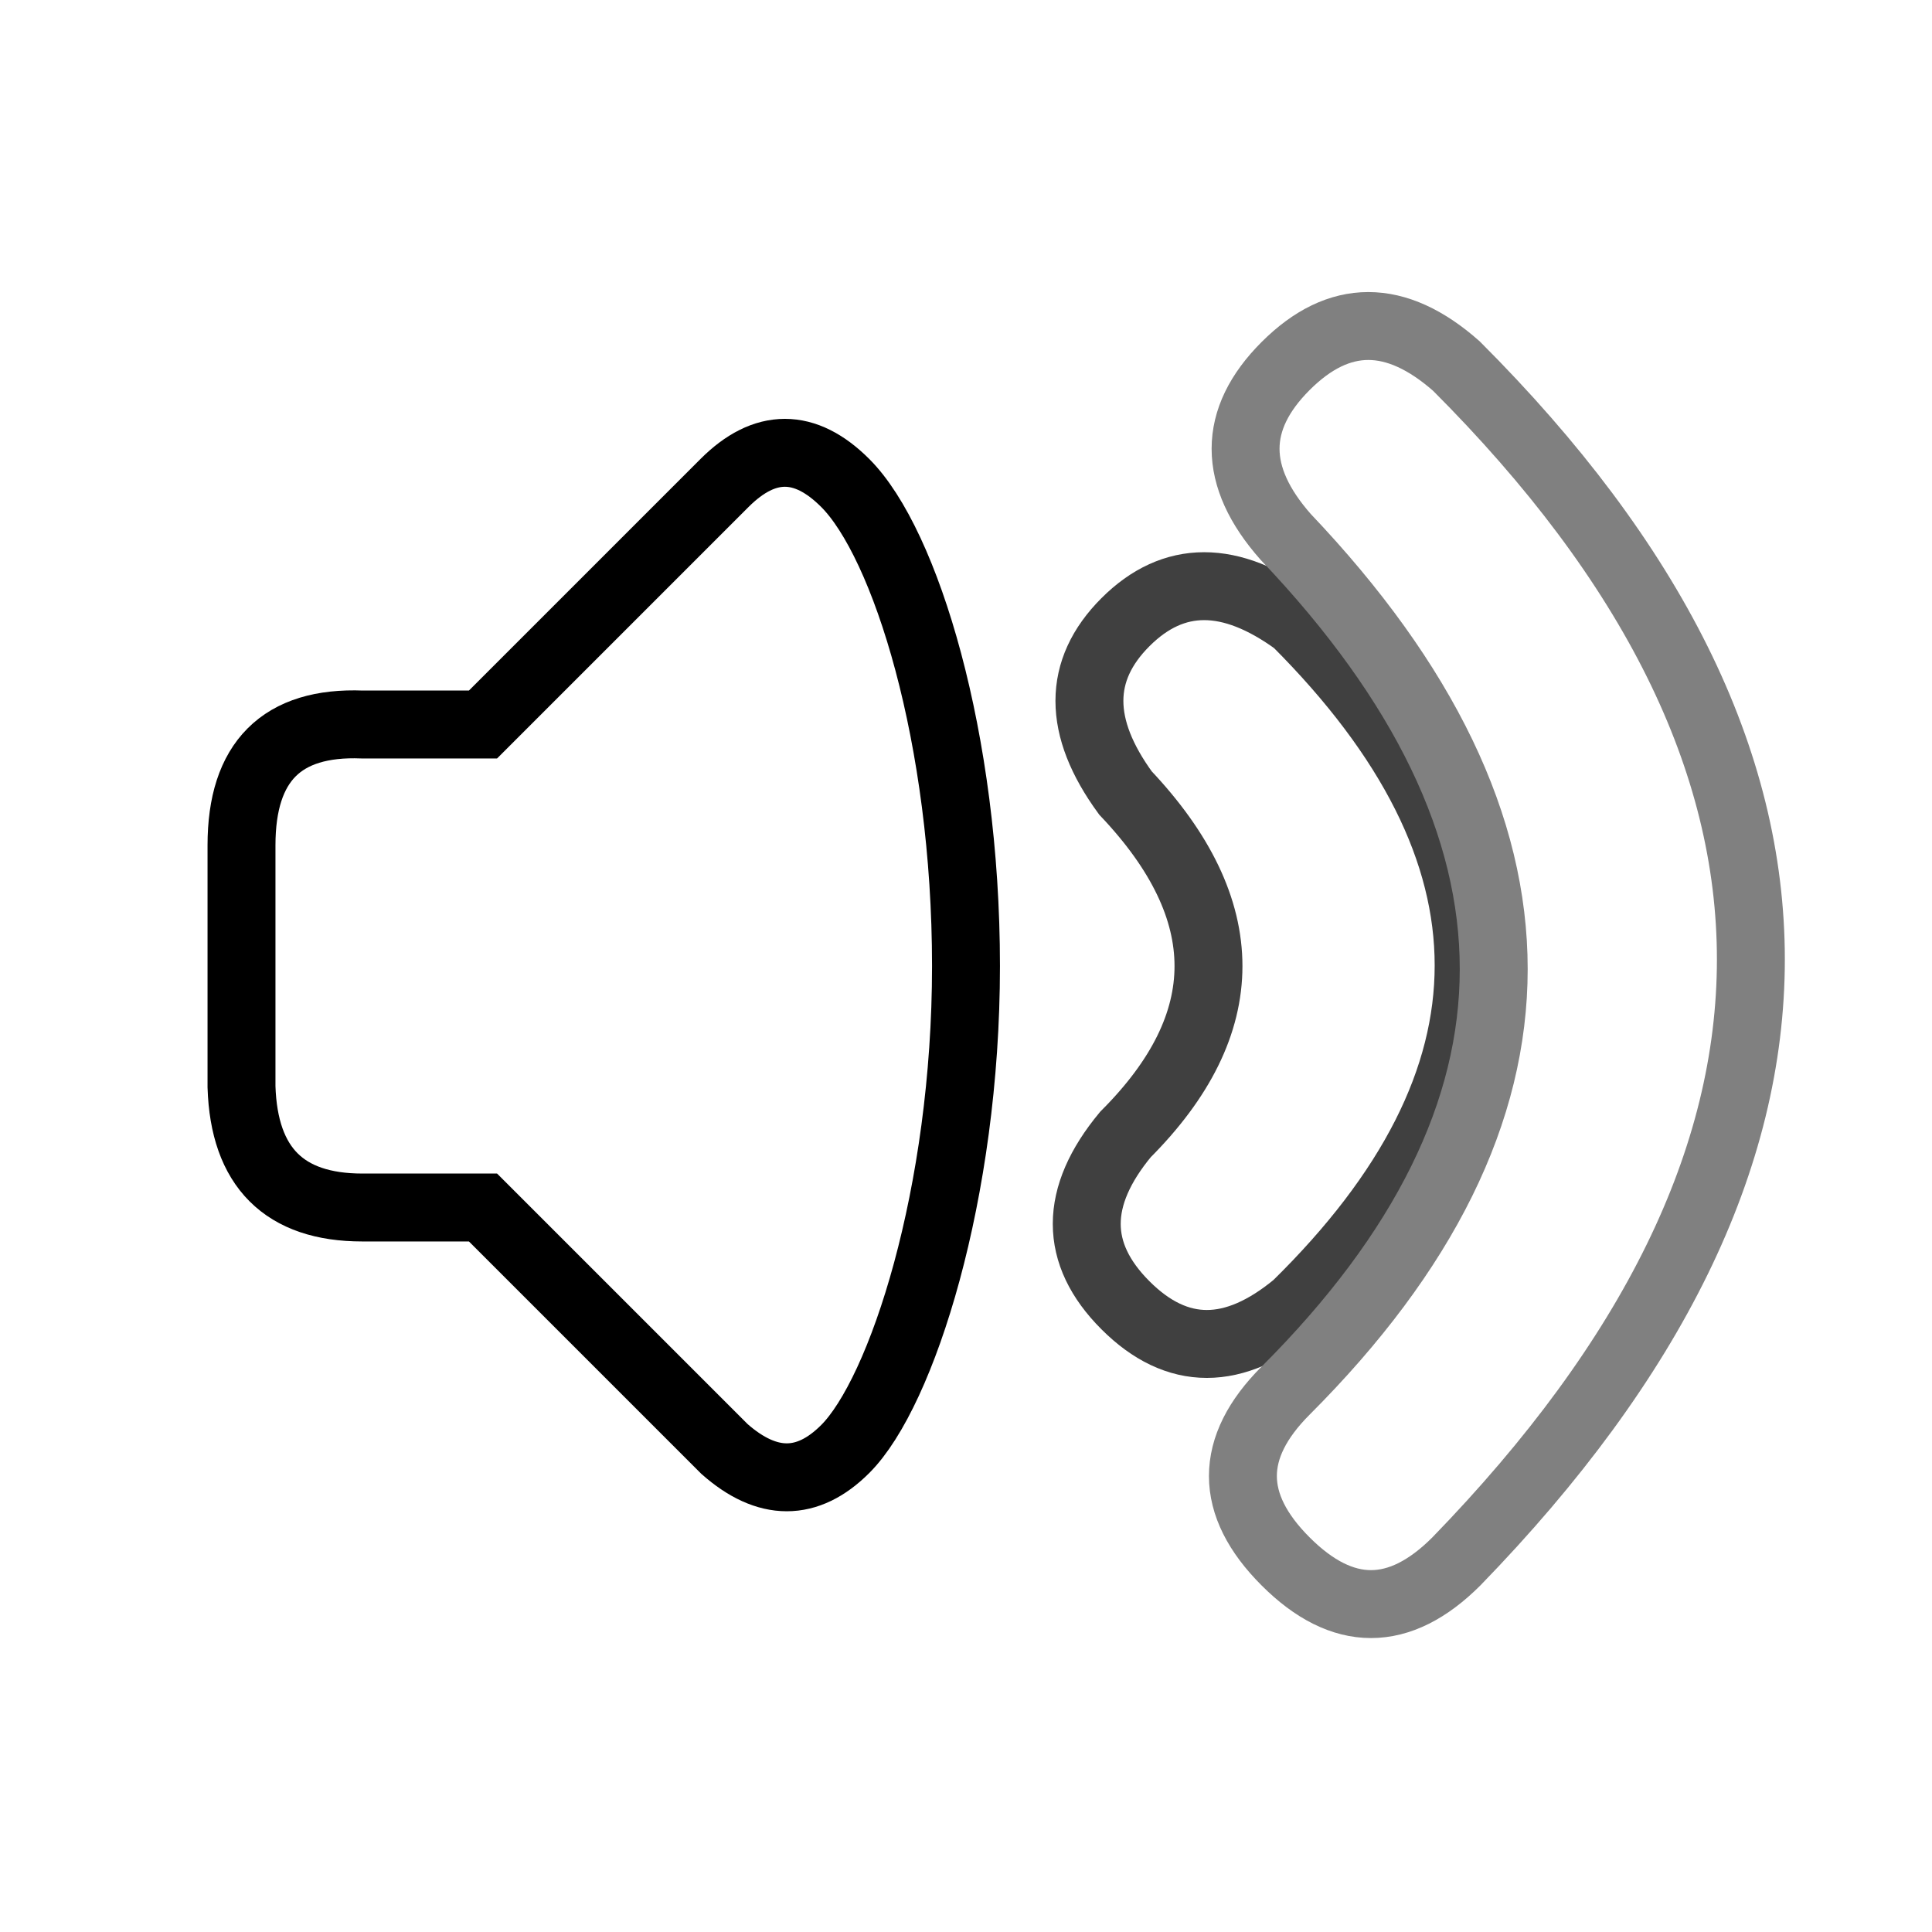
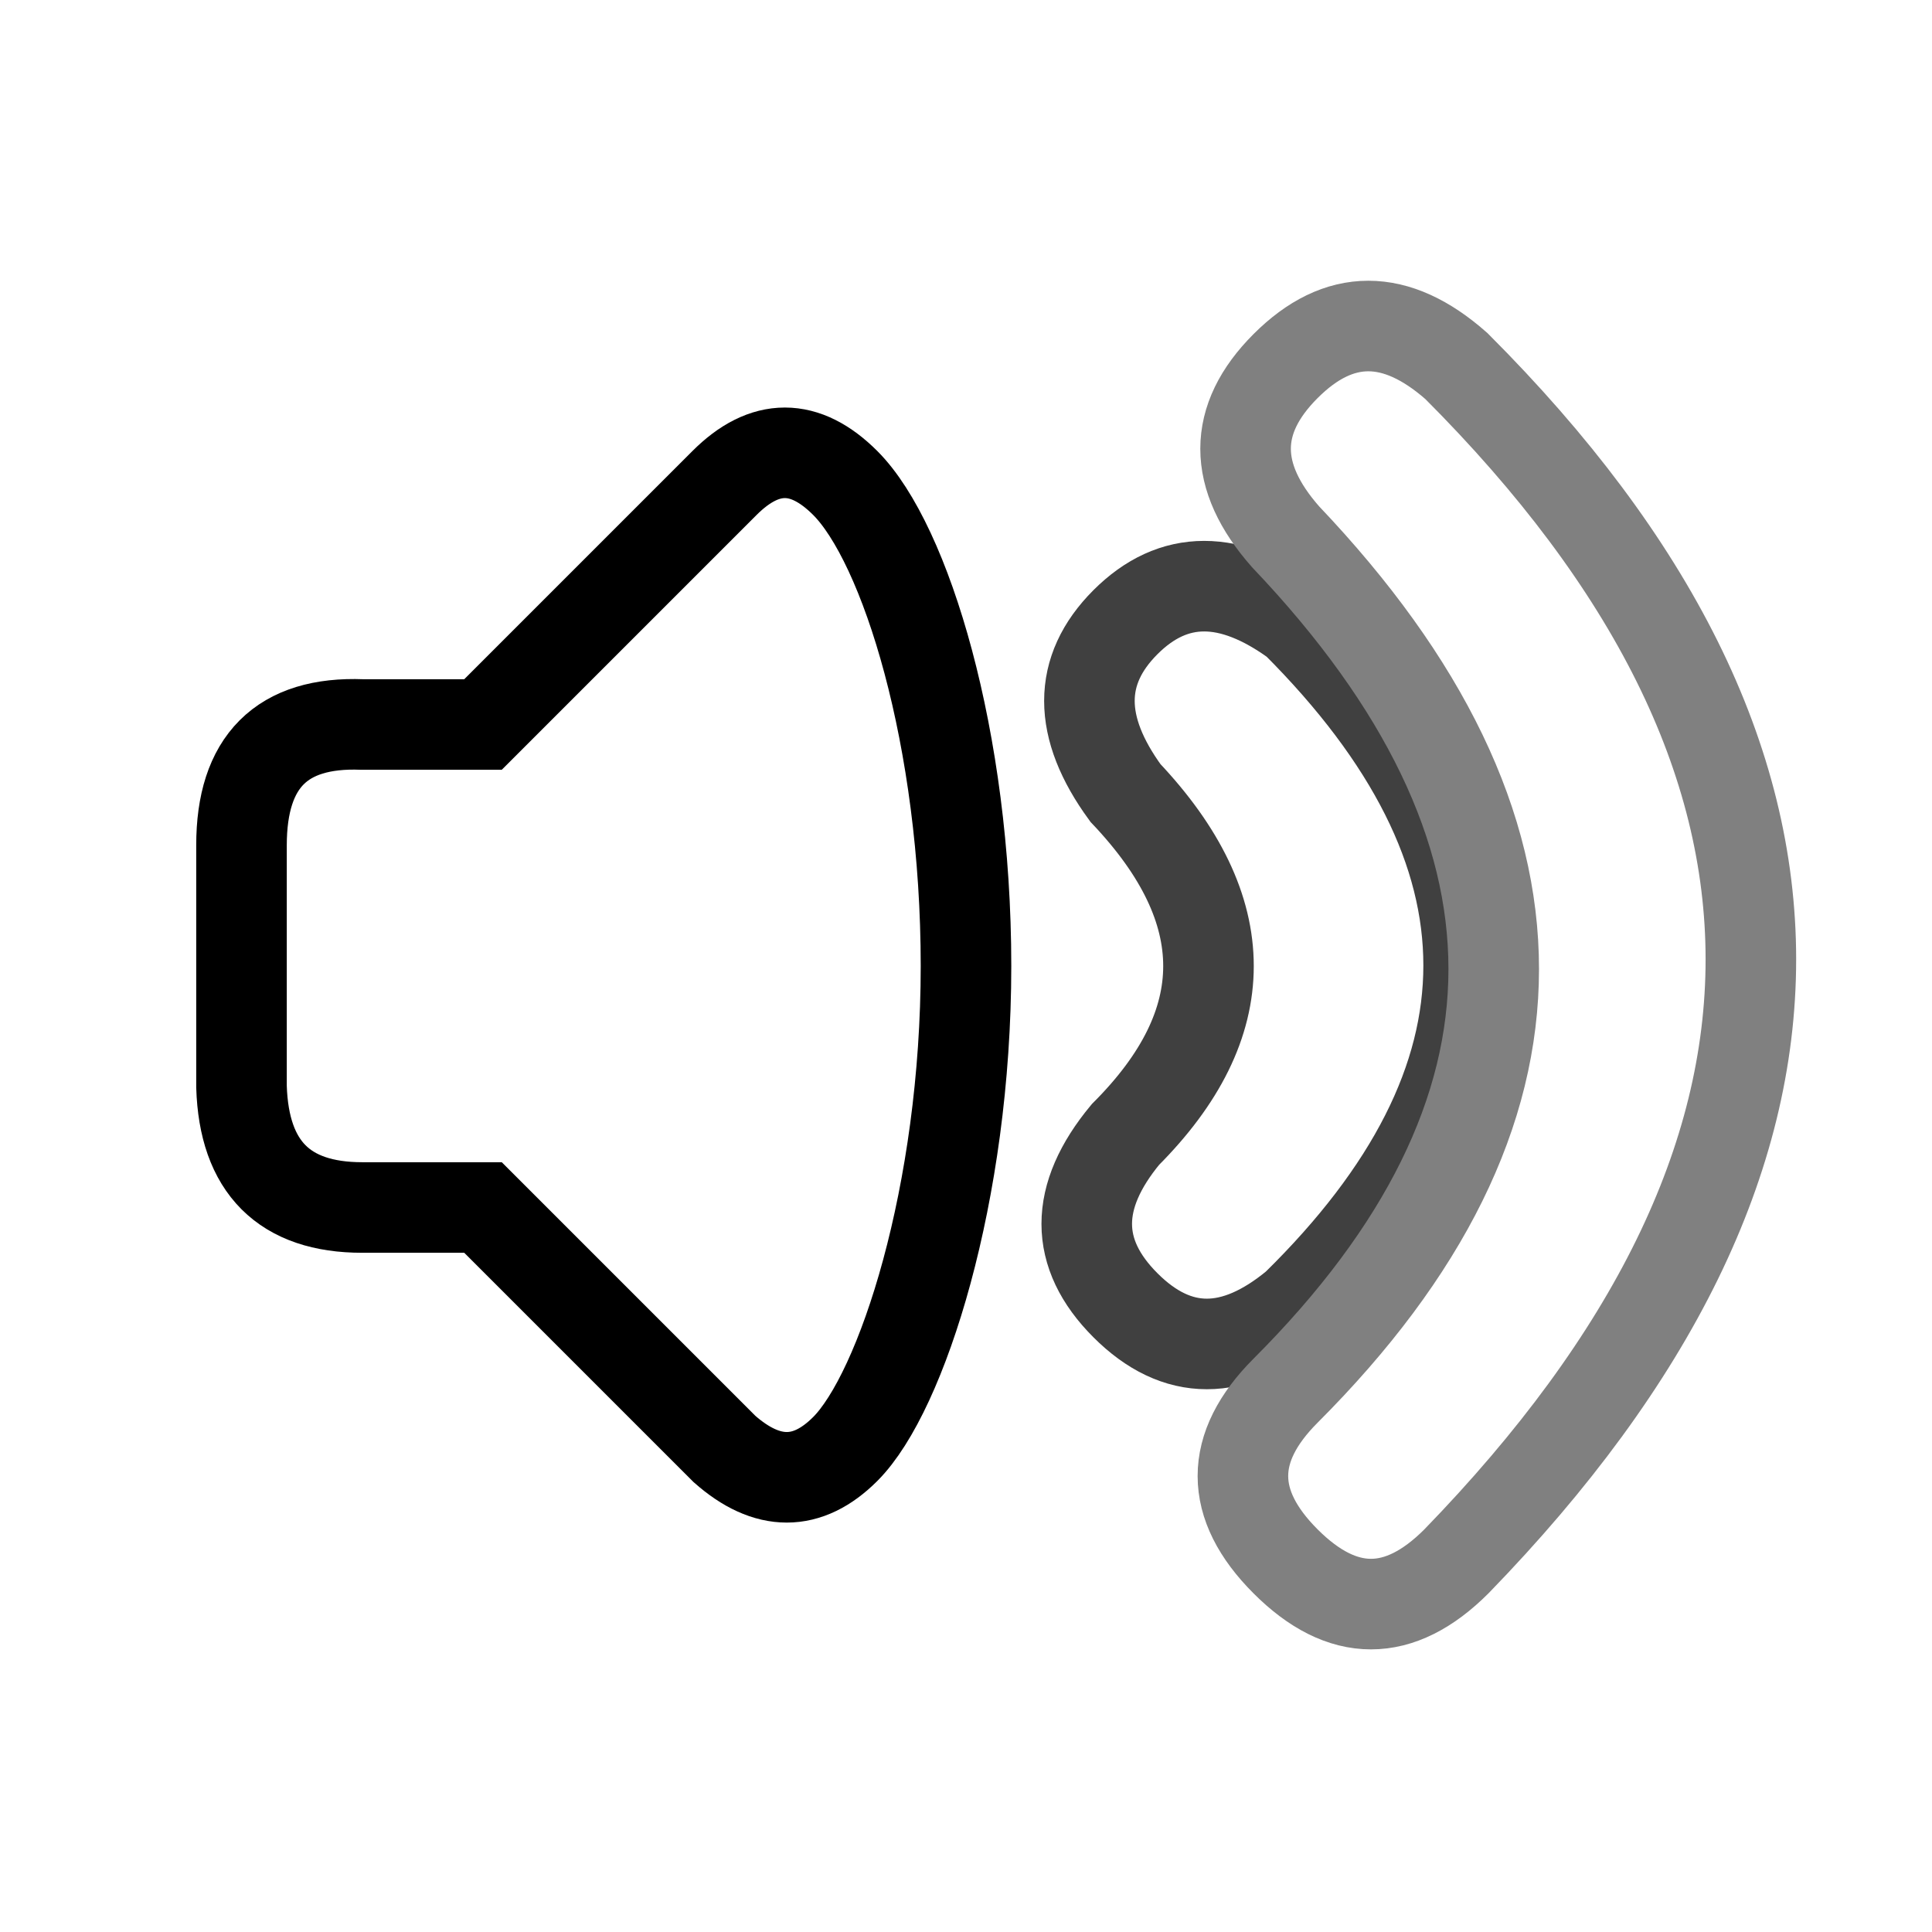
- <svg xmlns="http://www.w3.org/2000/svg" style="isolation:isolate" viewBox="0 0 512 512" width="512pt" height="512pt">
-   <defs>
-     <clipPath id="_clipPath_1aeHIwzxiSxn0g5yEV259gxH72weA3QD">
-       <rect width="512" height="512" />
-     </clipPath>
-   </defs>
-   <g clip-path="url(#_clipPath_1aeHIwzxiSxn0g5yEV259gxH72weA3QD)">
-     <path d=" M 343.507 164.887 Q 317.344 145.795 298.253 164.887 Q 279.161 183.979 298.253 210.142 Q 342.27 256.634 298.253 300.652 Q 277.746 325.401 298.253 345.907 Q 318.759 366.413 343.507 345.907 Q 434.901 256.281 343.507 164.887 Z " fill="none" />
-     <path d=" M 343.507 164.887 Q 317.344 145.795 298.253 164.887 Q 279.161 183.979 298.253 210.142 Q 342.27 256.634 298.253 300.652 Q 277.746 325.401 298.253 345.907 Q 318.759 366.413 343.507 345.907 Q 434.901 256.281 343.507 164.887 Z " fill="none" mask="url(#_mask_3hXcDCQMoohNgx9Ln2D3UW02kuxK9KsO)" vector-effect="non-scaling-stroke" stroke-width="24" stroke="rgb(64,64,64)" stroke-opacity="100" stroke-linejoin="miter" stroke-linecap="square" stroke-miterlimit="3" />
-     <path d=" M 385.953 97.005 Q 361.911 75.791 340.698 97.005 Q 319.485 118.218 340.698 142.259 Q 451.007 258.225 340.698 368.534 Q 318.071 391.161 340.698 413.788 Q 363.326 436.416 385.953 413.788 Q 542.047 253.098 385.953 97.005 Z " fill="none" />
-     <path d=" M 385.953 97.005 Q 361.911 75.791 340.698 97.005 Q 319.485 118.218 340.698 142.259 Q 451.007 258.225 340.698 368.534 Q 318.071 391.161 340.698 413.788 Q 363.326 436.416 385.953 413.788 Q 542.047 253.098 385.953 97.005 Z " fill="none" mask="url(#_mask_IU5TAdOn0rUqp4DOTEjHXVeYa8yOy3AC)" vector-effect="non-scaling-stroke" stroke-width="24" stroke="rgb(128,128,128)" stroke-opacity="100" stroke-linejoin="miter" stroke-linecap="square" stroke-miterlimit="3" />
-     <path d=" M 96 192 Q 64 190.75 64 224 Q 64 257.25 64 288 Q 65 320 96 320 Q 127 320 128 320 L 192 384 Q 209 399 224 384 C 239 369 256 316.25 256 256 C 256 195.75 240 144 224 128 Q 208 112 192 128 L 128 192 L 96 192 L 96 192 Z " fill="none" />
-     <path d=" M 96 192 Q 64 190.75 64 224 Q 64 257.25 64 288 Q 65 320 96 320 Q 127 320 128 320 L 192 384 Q 209 399 224 384 C 239 369 256 316.25 256 256 C 256 195.75 240 144 224 128 Q 208 112 192 128 L 128 192 L 96 192 L 96 192 Z " fill="none" mask="url(#_mask_o2Z4EzjSAEVlDDcD6ncwEqe1ss1eXdcy)" vector-effect="non-scaling-stroke" stroke-width="24" stroke="rgb(0,0,0)" stroke-opacity="100" stroke-linejoin="miter" stroke-linecap="square" stroke-miterlimit="3" />
-   </g>
+ <svg xmlns="http://www.w3.org/2000/svg" style="isolation:isolate" viewBox="0 0 512 512" width="512" height="512">
+   <path d=" M 343.507 164.887 Q 317.344 145.795 298.253 164.887 Q 279.161 183.979 298.253 210.142 Q 342.27 256.634 298.253 300.652 Q 277.746 325.401 298.253 345.907 Q 318.759 366.413 343.507 345.907 Q 434.901 256.281 343.507 164.887 Z " fill="none" />
+   <path d=" M 343.507 164.887 Q 317.344 145.795 298.253 164.887 Q 279.161 183.979 298.253 210.142 Q 342.27 256.634 298.253 300.652 Q 277.746 325.401 298.253 345.907 Q 318.759 366.413 343.507 345.907 Q 434.901 256.281 343.507 164.887 Z " fill="none" vector-effect="non-scaling-stroke" stroke-width="24" stroke="rgb(64,64,64)" stroke-opacity="100" stroke-linejoin="miter" stroke-linecap="square" />
+   <path d=" M 385.953 97.005 Q 361.911 75.791 340.698 97.005 Q 319.485 118.218 340.698 142.259 Q 451.007 258.225 340.698 368.534 Q 318.071 391.161 340.698 413.788 Q 363.326 436.416 385.953 413.788 Q 542.047 253.098 385.953 97.005 Z " fill="none" />
+   <path d=" M 385.953 97.005 Q 361.911 75.791 340.698 97.005 Q 319.485 118.218 340.698 142.259 Q 451.007 258.225 340.698 368.534 Q 318.071 391.161 340.698 413.788 Q 363.326 436.416 385.953 413.788 Q 542.047 253.098 385.953 97.005 Z " fill="none" vector-effect="non-scaling-stroke" stroke-width="24" stroke="rgb(128,128,128)" stroke-opacity="100" stroke-linejoin="miter" stroke-linecap="square" />
+   <path d=" M 96 192 Q 64 190.75 64 224 Q 64 257.25 64 288 Q 65 320 96 320 Q 127 320 128 320 L 192 384 Q 209 399 224 384 C 239 369 256 316.25 256 256 C 256 195.75 240 144 224 128 Q 208 112 192 128 L 128 192 L 96 192 L 96 192 Z " fill="none" />
+   <path d=" M 96 192 Q 64 190.75 64 224 Q 64 257.25 64 288 Q 65 320 96 320 Q 127 320 128 320 L 192 384 Q 209 399 224 384 C 239 369 256 316.25 256 256 C 256 195.75 240 144 224 128 Q 208 112 192 128 L 128 192 L 96 192 L 96 192 Z " fill="none" vector-effect="non-scaling-stroke" stroke-width="24" stroke="rgb(0,0,0)" stroke-opacity="100" stroke-linejoin="miter" stroke-linecap="square" />
</svg>
